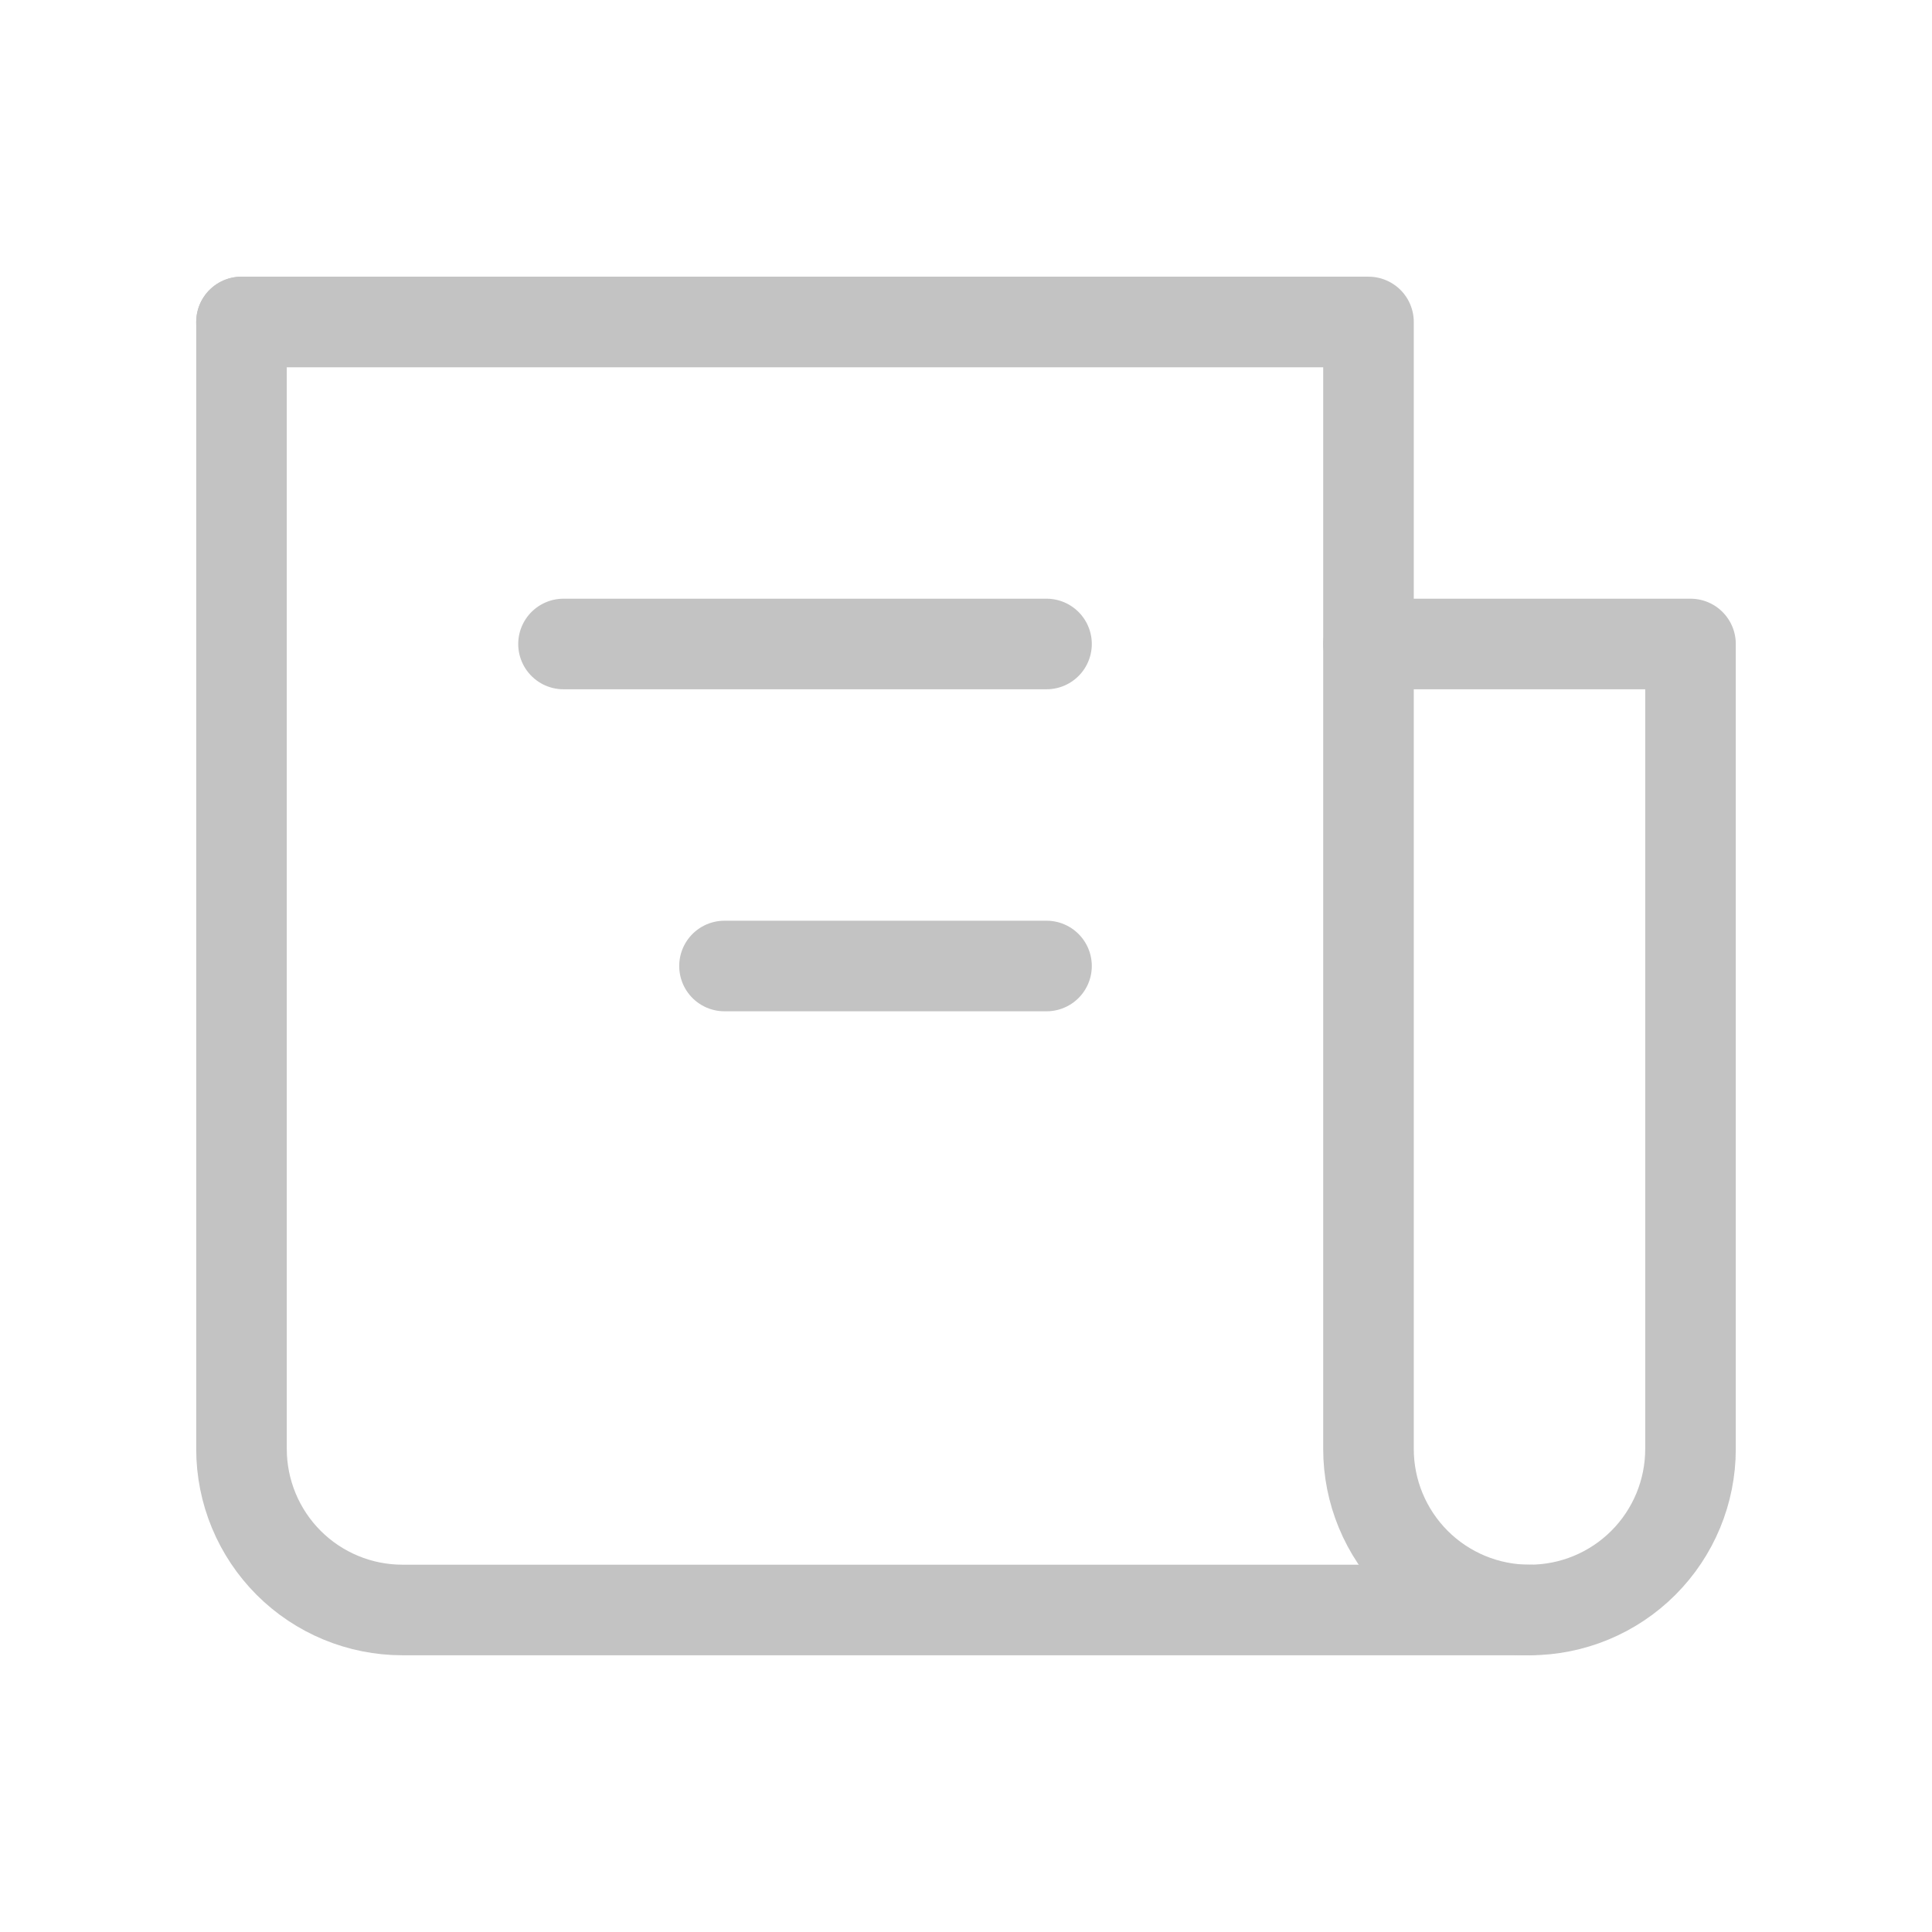
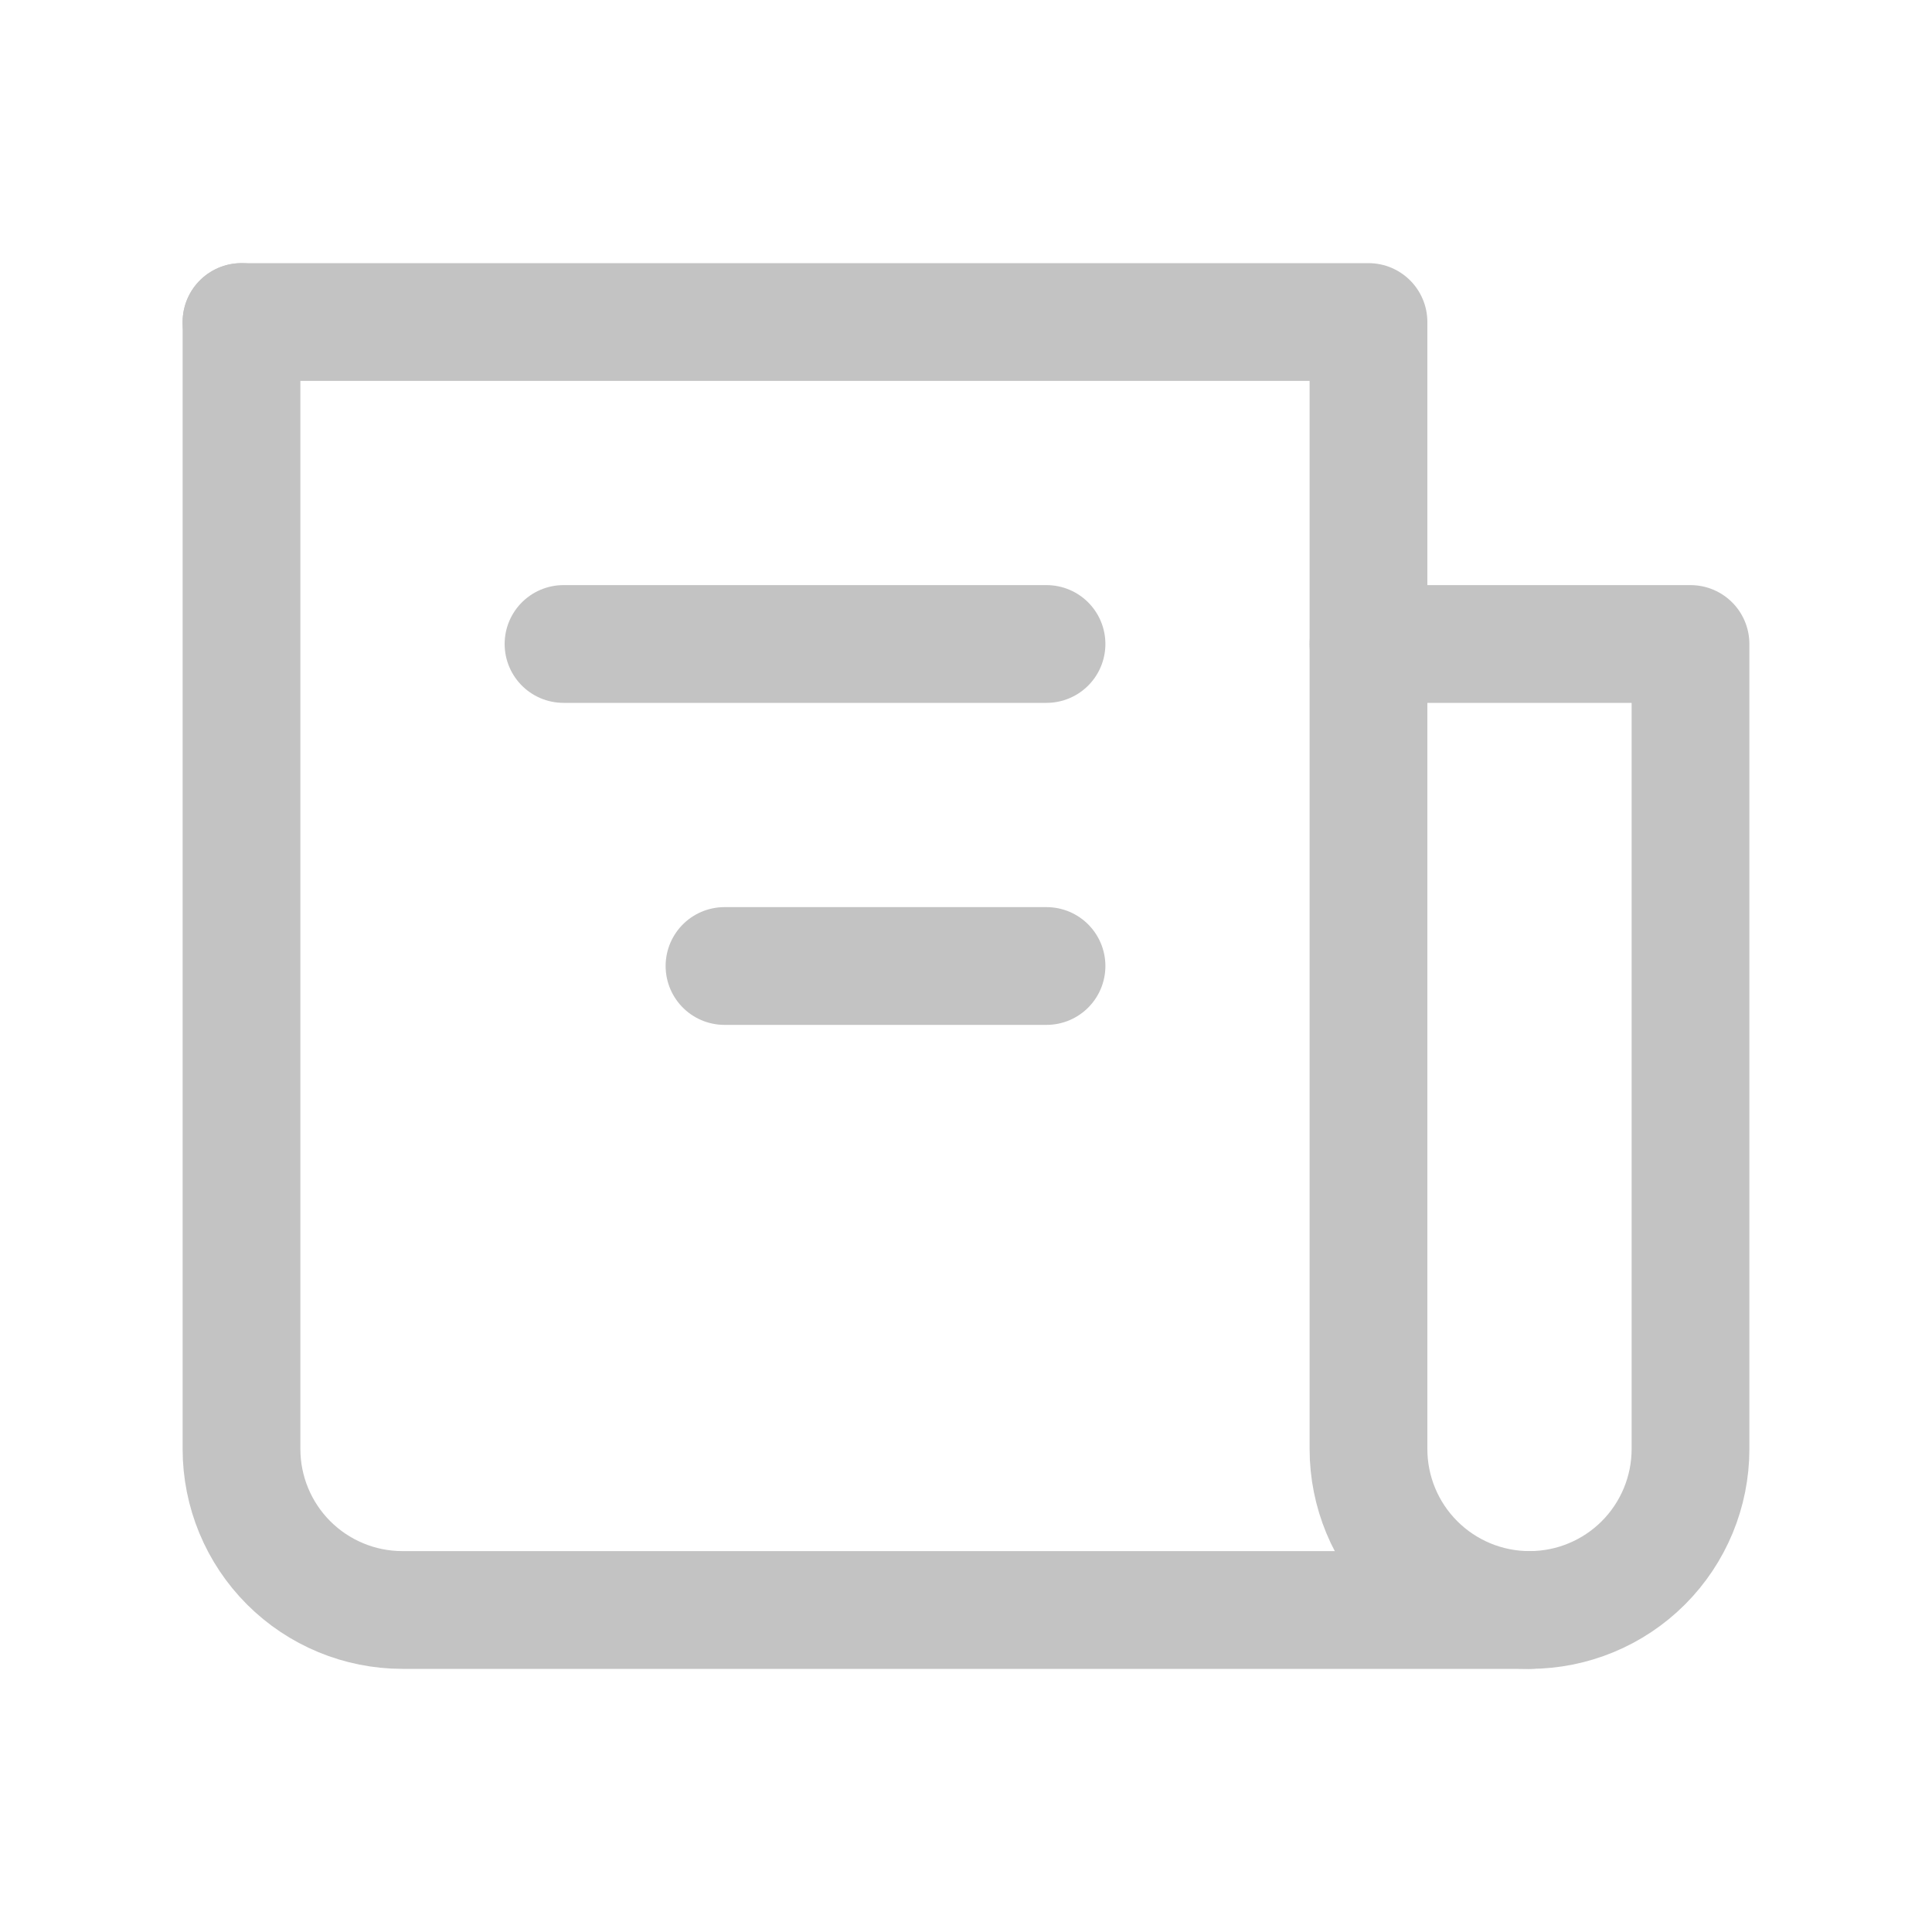
- <svg xmlns="http://www.w3.org/2000/svg" width="52" height="52" viewBox="0 0 52 52" fill="none">
-   <path d="M6.5 8.666V39C6.5 40.149 6.957 41.251 7.769 42.064C8.582 42.877 9.684 43.333 10.833 43.333H41.167C42.316 43.333 43.418 42.877 44.231 42.064C45.044 41.251 45.5 40.149 45.5 39V17.333H36.833" stroke="#C3C3C3" stroke-width="2.438" stroke-linecap="round" stroke-linejoin="round" />
-   <path d="M6.5 8.666H36.833V39C36.833 40.149 37.29 41.251 38.102 42.064C38.915 42.877 40.017 43.333 41.167 43.333M28.167 17.333H15.167M28.167 26H19.5" stroke="#C3C3C3" stroke-width="2.438" stroke-linecap="round" stroke-linejoin="round" />
+ <svg xmlns="http://www.w3.org/2000/svg" width="40" height="40" viewBox="0 0 40 40" fill="none">
+   <path d="M5 6.667V30C5 30.884 5.351 31.732 5.976 32.357C6.601 32.982 7.449 33.333 8.333 33.333H31.667C32.551 33.333 33.399 32.982 34.024 32.357C34.649 31.732 35 30.884 35 30V13.333H28.333" stroke="#C3C3C3" stroke-width="2.438" stroke-linecap="round" stroke-linejoin="round" />
+   <path d="M5 6.667H28.333V30C28.333 30.884 28.684 31.732 29.31 32.357C29.935 32.982 30.783 33.333 31.667 33.333M21.667 13.333H11.667M21.667 20H15" stroke="#C3C3C3" stroke-width="2.438" stroke-linecap="round" stroke-linejoin="round" />
</svg>
